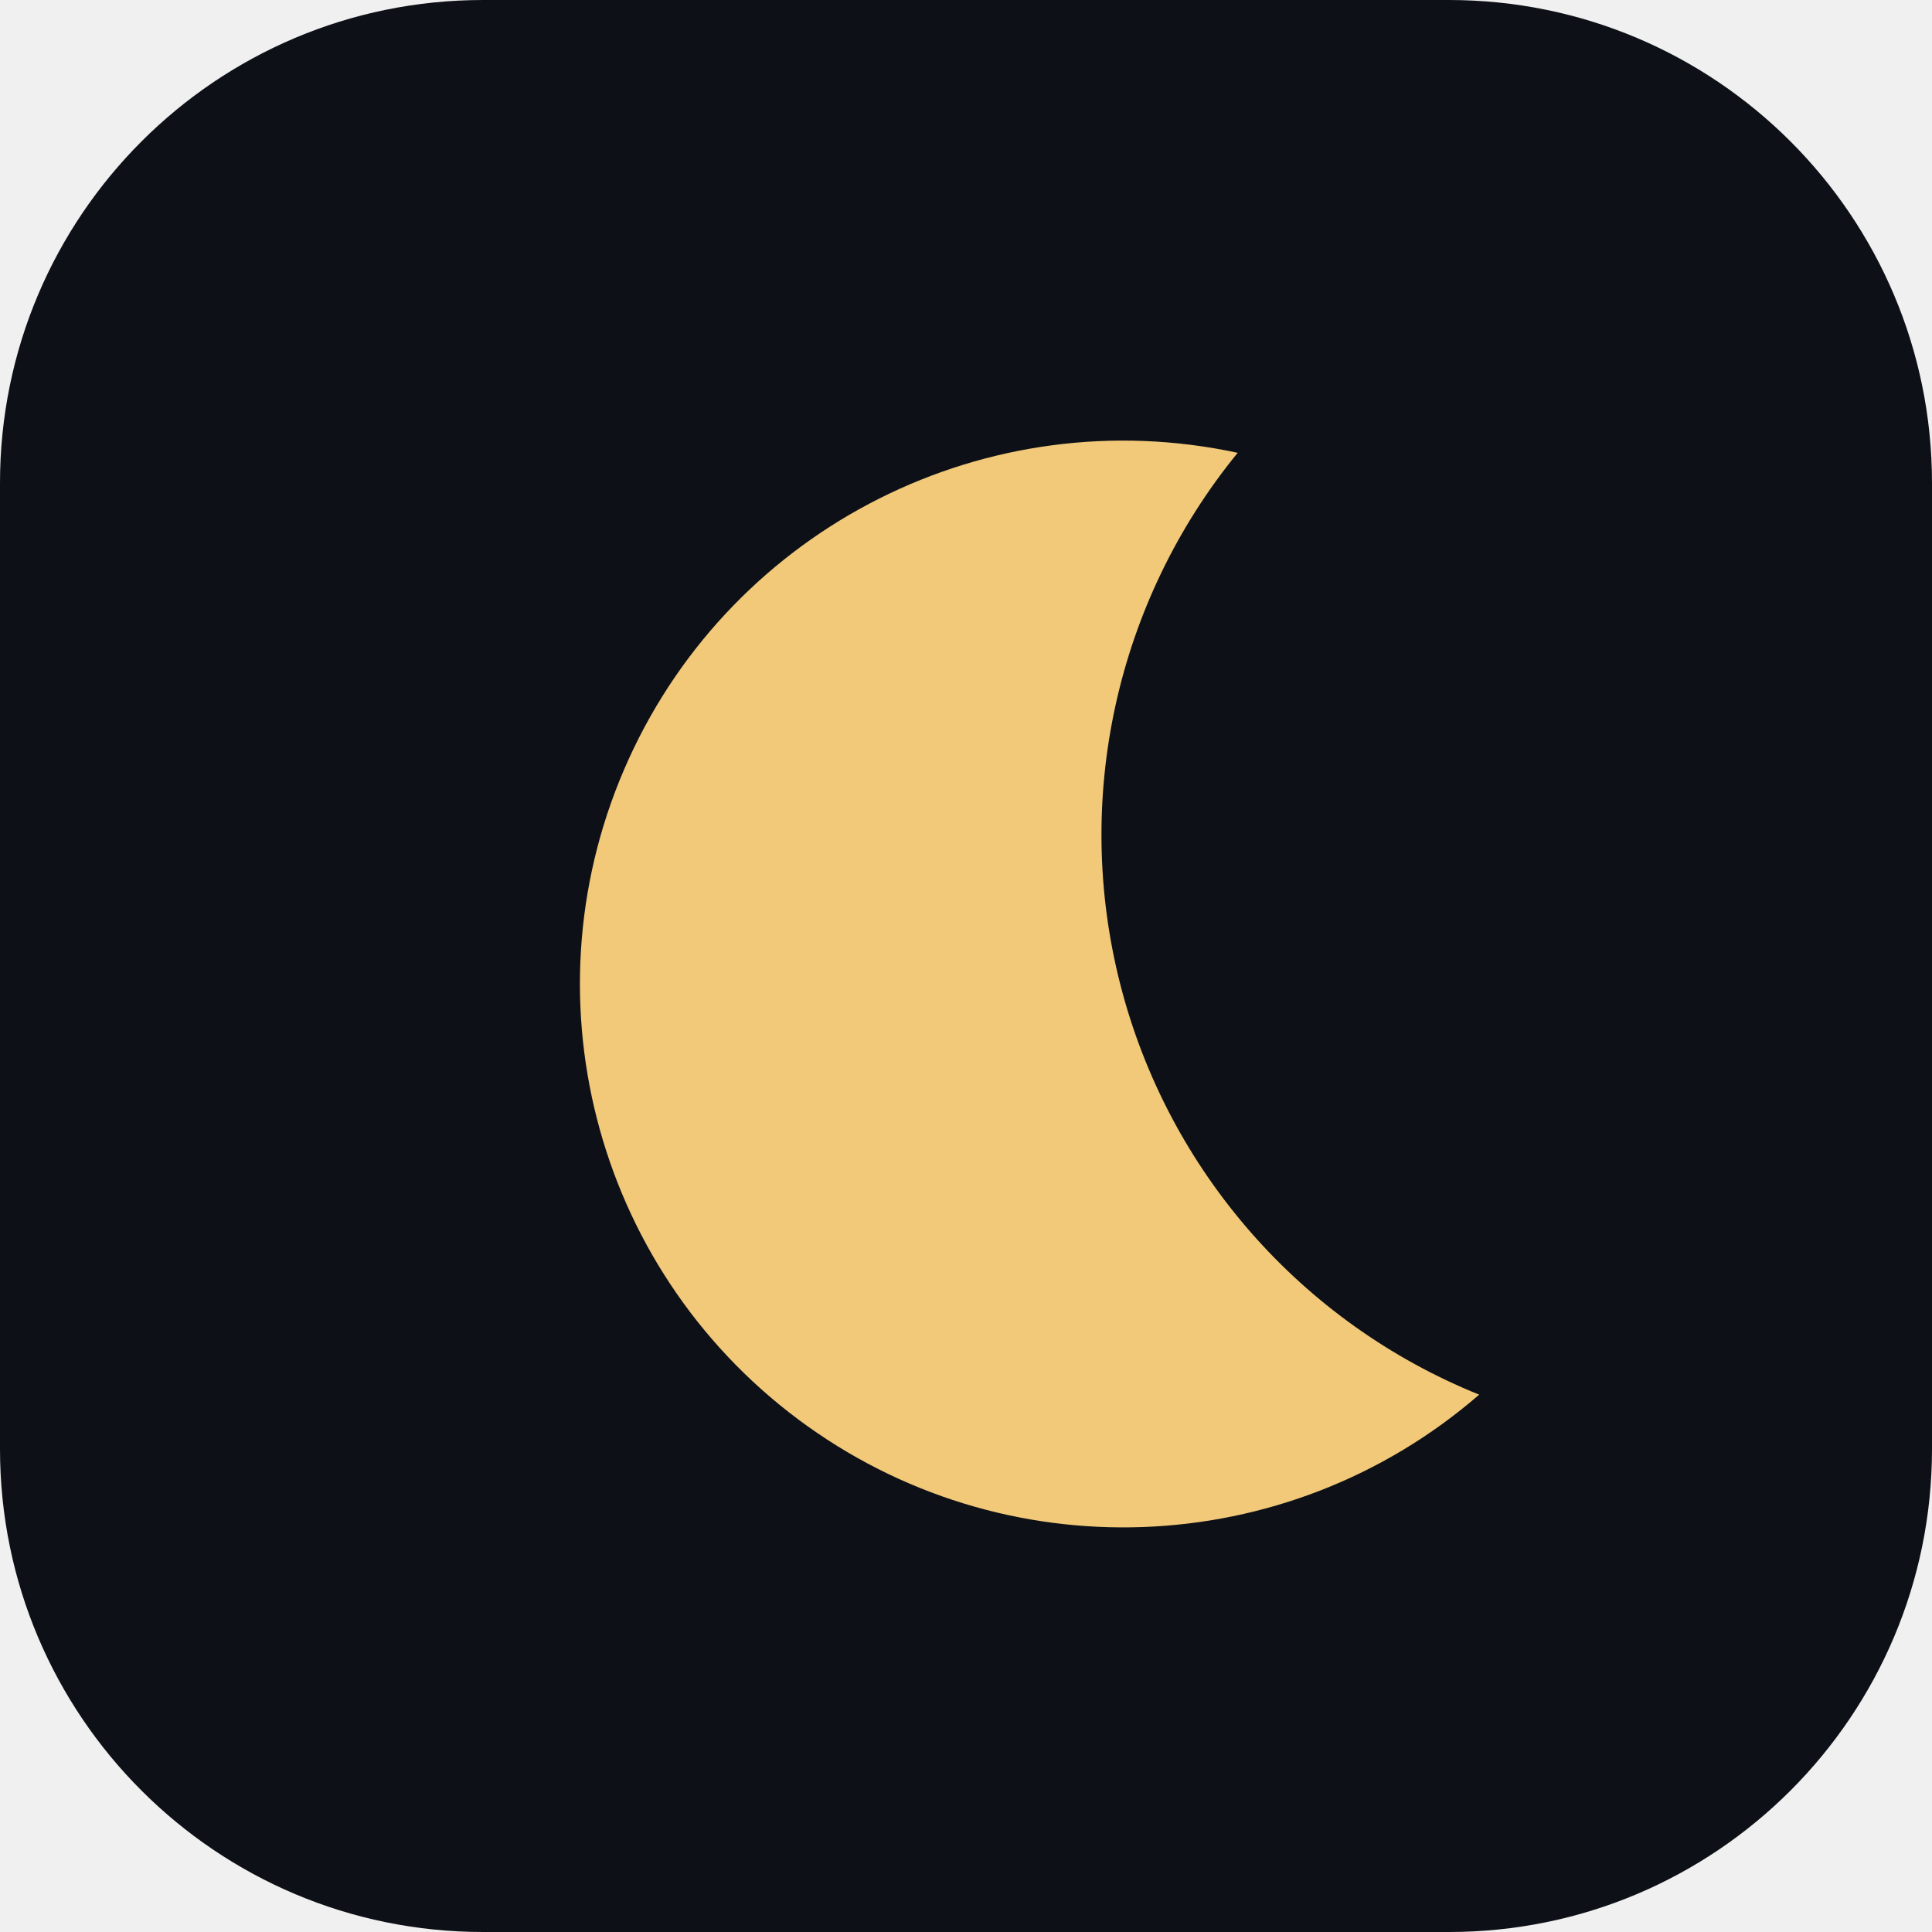
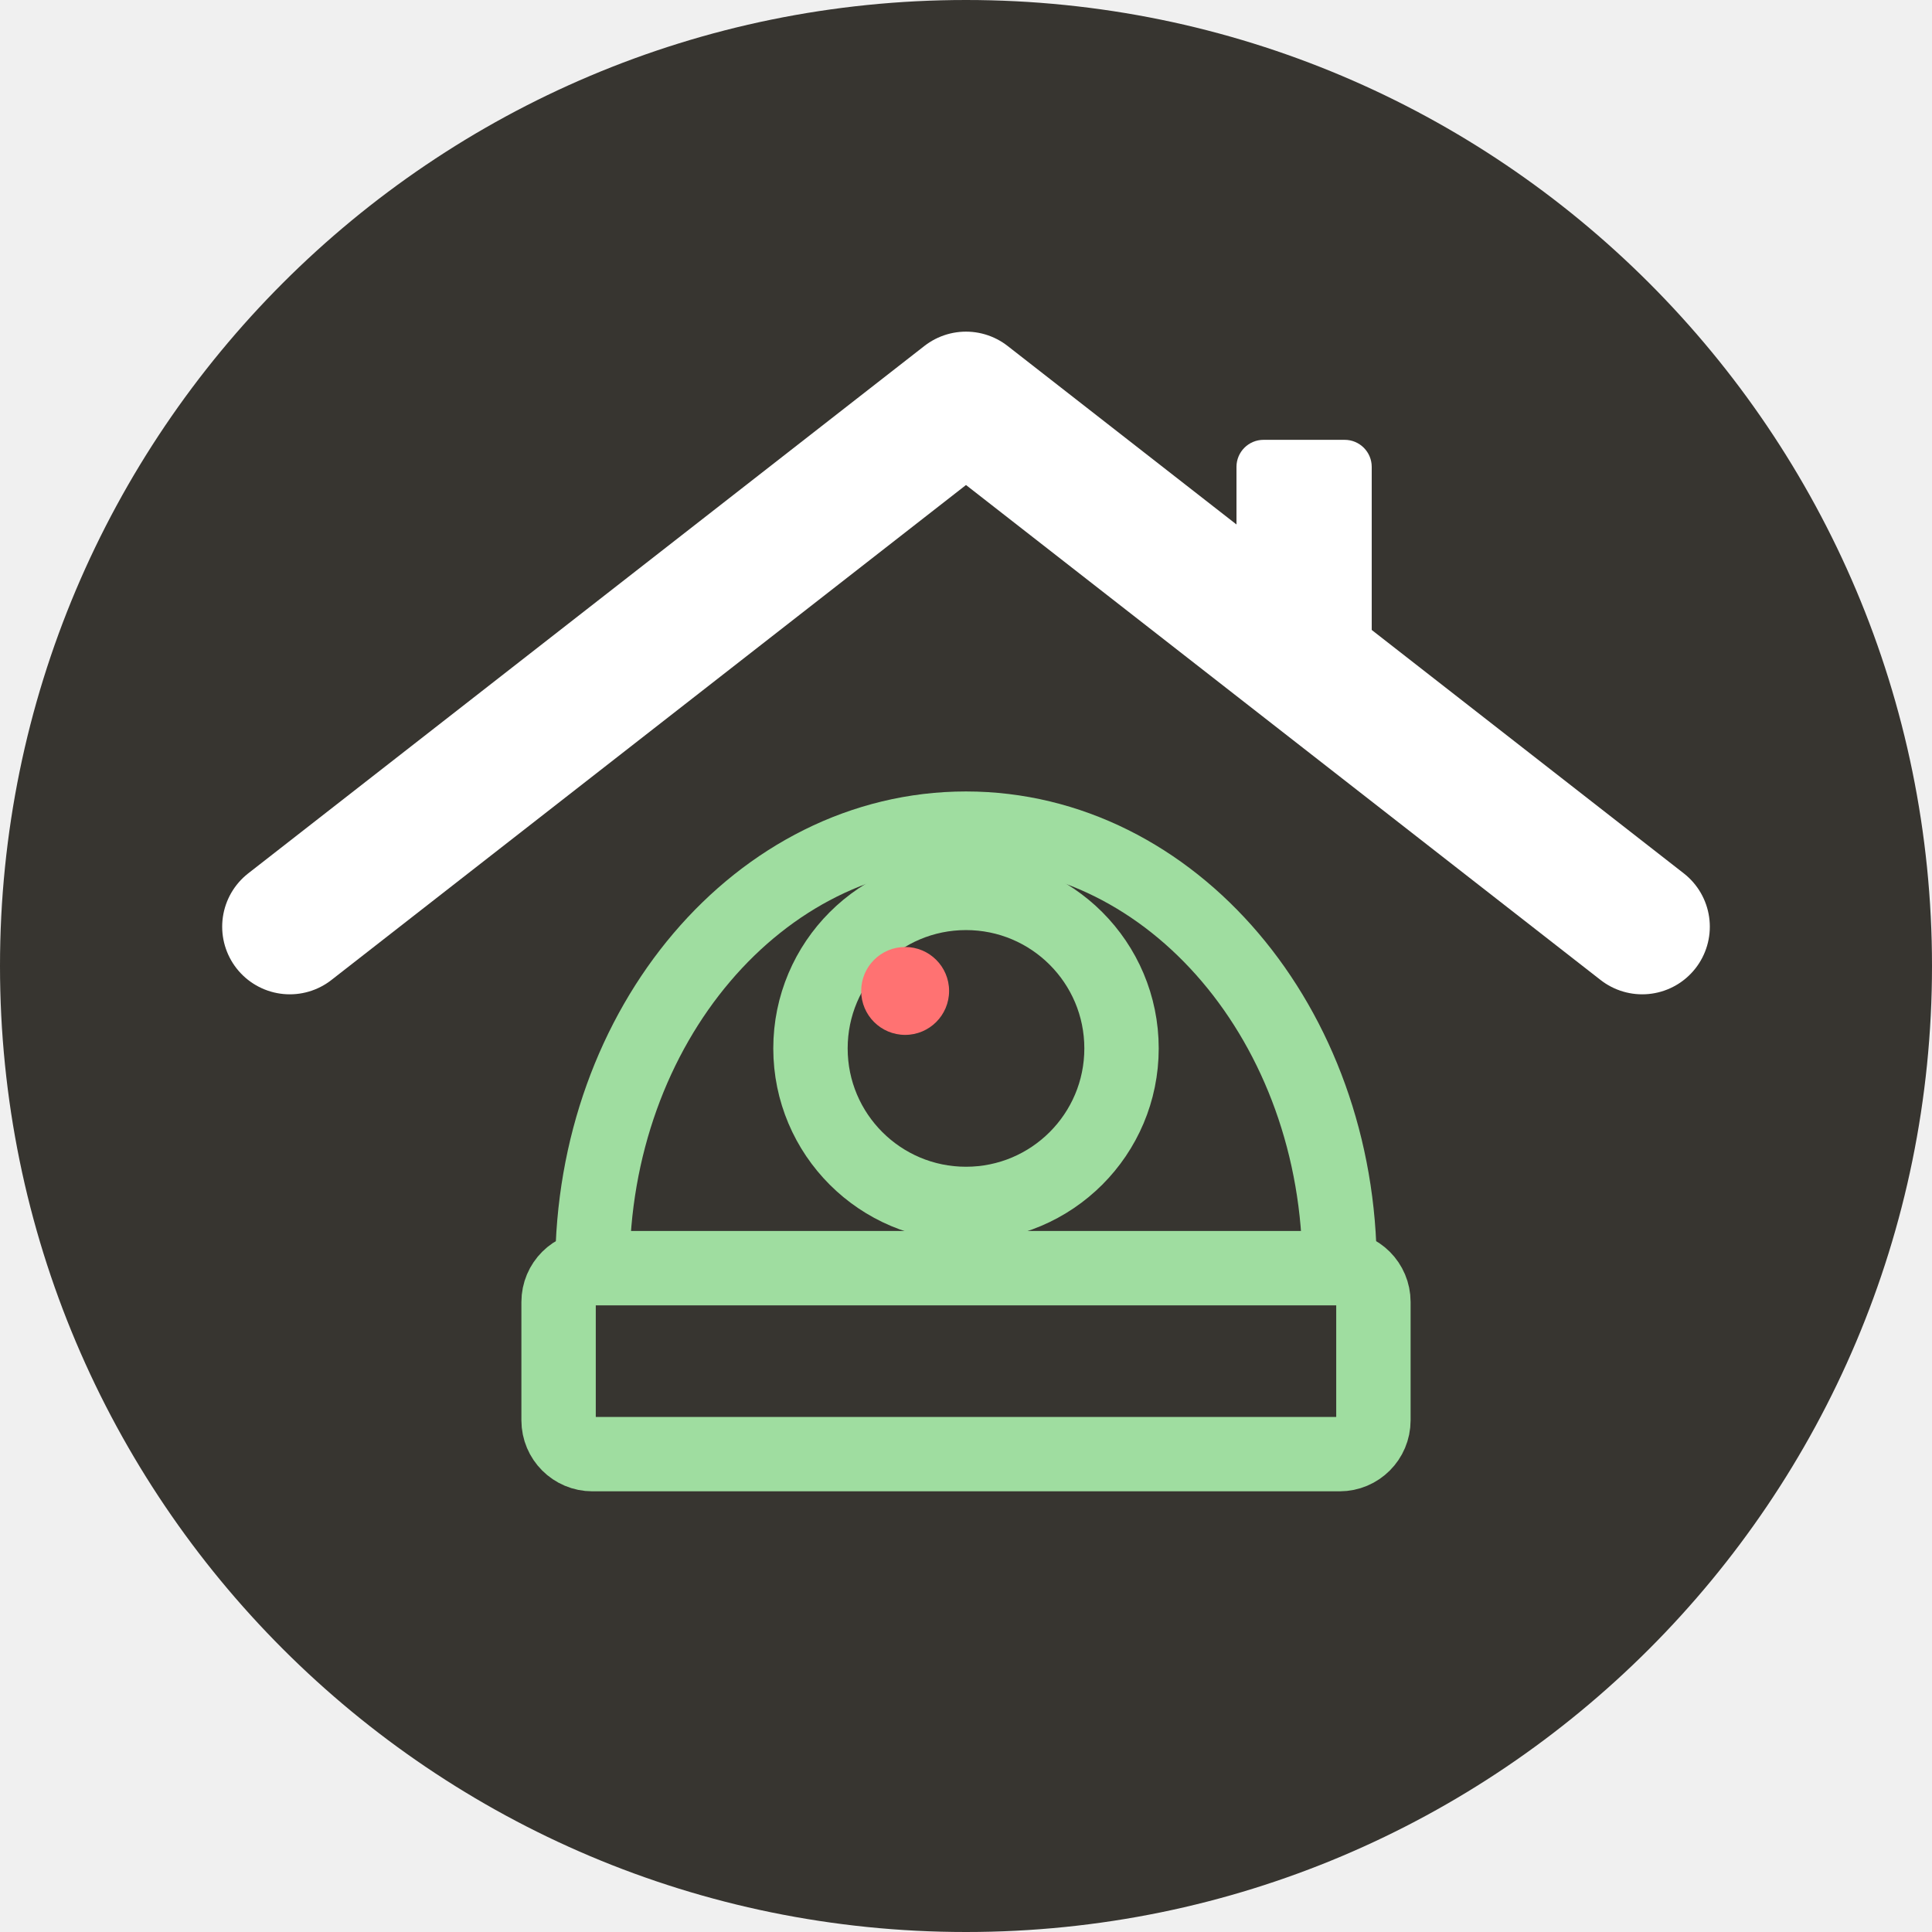
- <svg xmlns="http://www.w3.org/2000/svg" viewBox="0 0 32 32">
-   <rect width="32" height="32" rx="8" fill="#0d1117" />
-   <path d="M20.5 7.5a9 9 0 1 0 4 15.6A10 10 0 0 1 20.5 7.5z" fill="#f2c879" />
+ <svg xmlns="http://www.w3.org/2000/svg" viewBox="0 0 64 64" width="512" height="512">
+   <circle cx="32" cy="32" r="32" fill="#373530" />
+   <g transform="translate(-3.84 -3.91) scale(1.12)">
+     <rect x="40" y="16.5" width="4" height="7.5" rx="0.8" fill="#FFFFFF" />
+     <path d="M12 30.9L32 15.3L52 30.9" fill="none" stroke="#FFFFFF" stroke-width="4" stroke-linecap="round" stroke-linejoin="round" />
+     <g transform="translate(0 -6)">
+       <path d="M20.95 47A11.05 13 0 0 1 43.05 47" fill="none" stroke="#9FDDA0" stroke-width="2.2" stroke-linecap="round" />
+       <rect x="19.95" y="47" width="24.1" height="5.5" rx="1" fill="none" stroke="#9FDDA0" stroke-width="2.2" stroke-linejoin="round" />
+       <circle cx="32" cy="40.5" r="4.6" fill="none" stroke="#9FDDA0" stroke-width="2.2" />
+       <circle cx="30.2" cy="38.8" r="1.3" fill="#FF7272" />
+     </g>
+   </g>
</svg>
